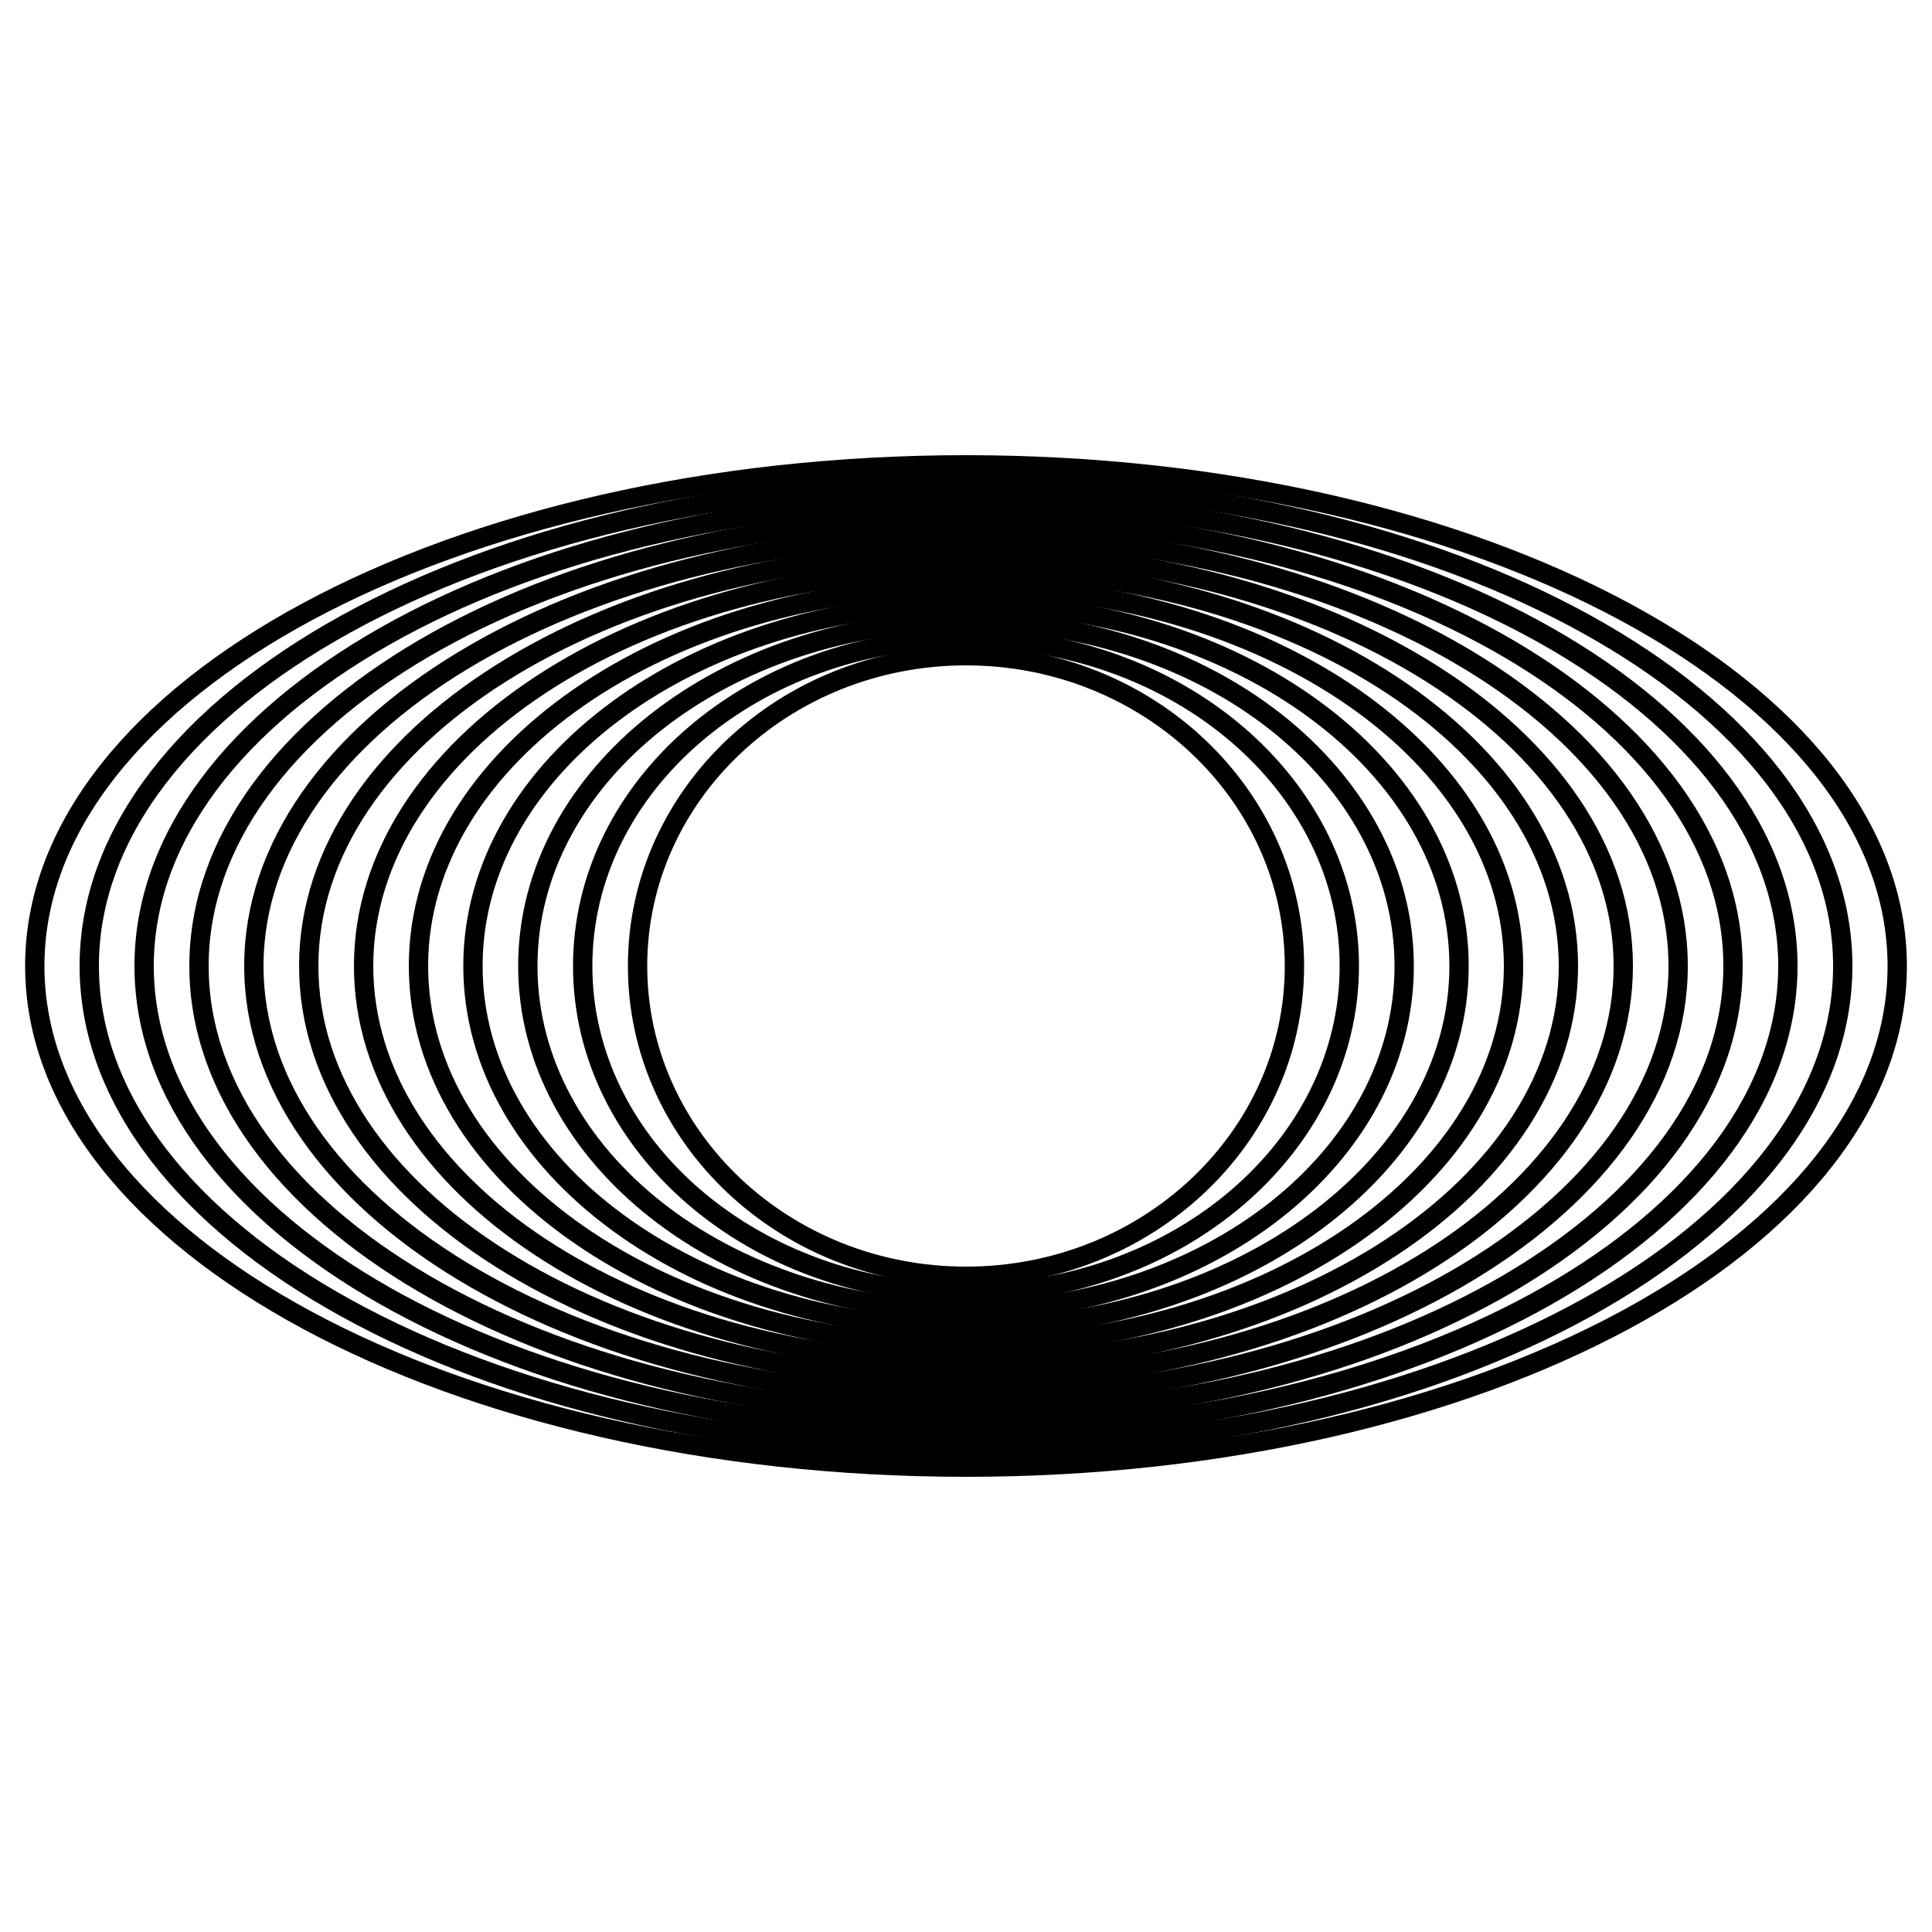
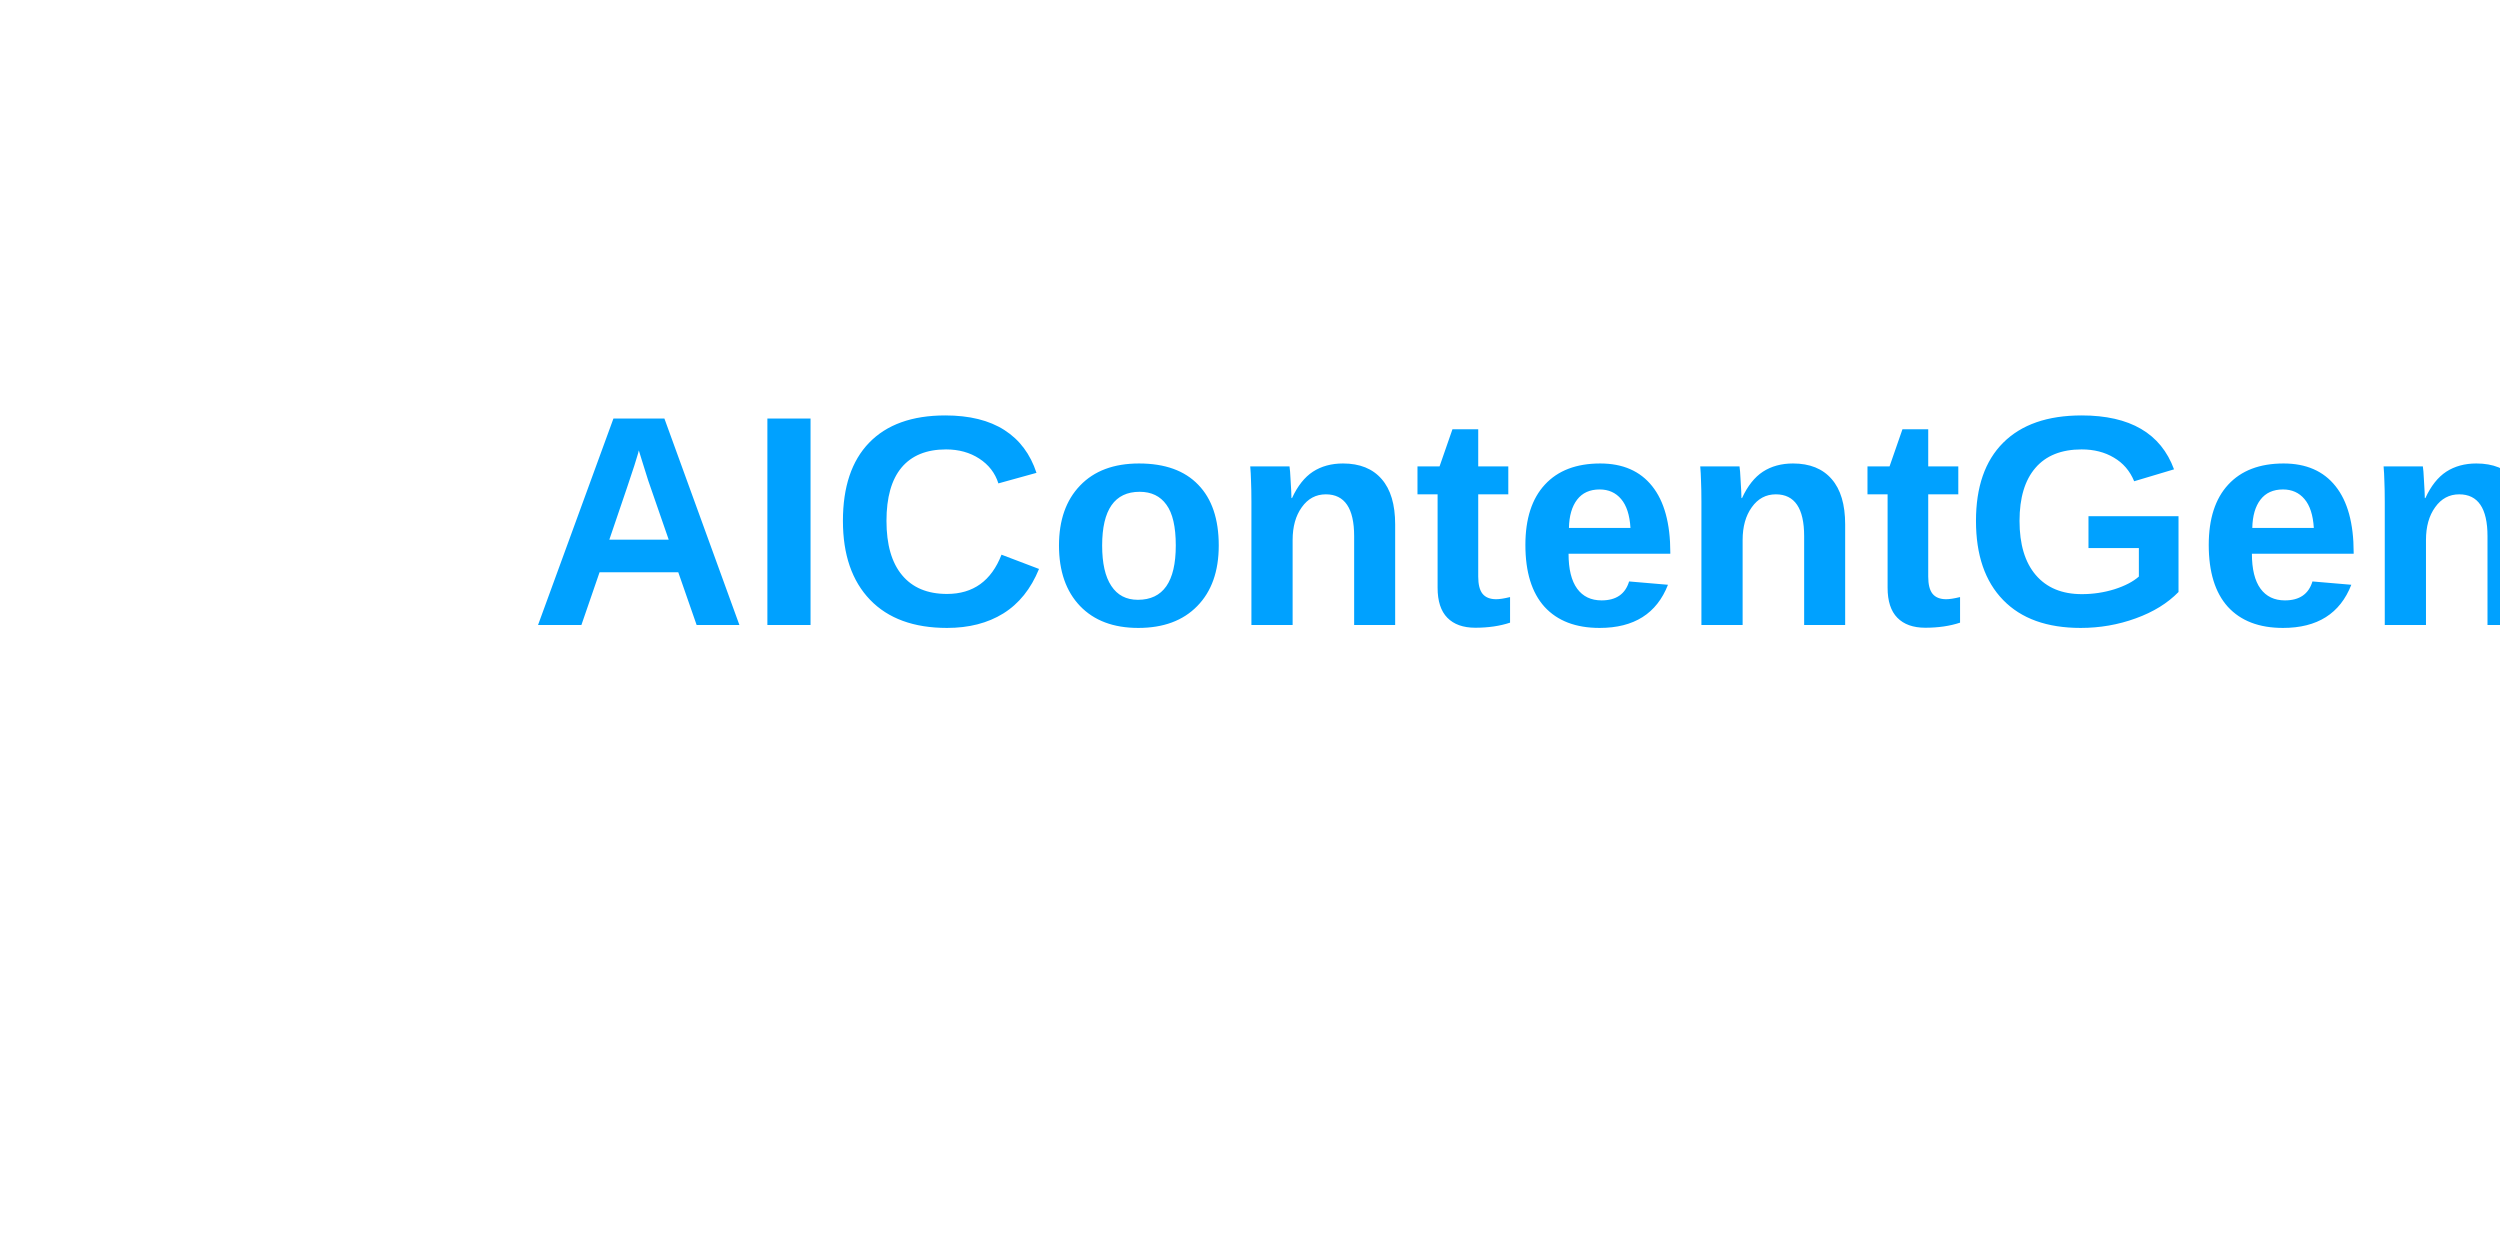
- <svg xmlns="http://www.w3.org/2000/svg" id="logo-61" width="80" height="80" viewBox="0 0 50 50" fill="none">
-   <path class="stroke" d="M25 33.03C29.694 33.03 33.5 29.435 33.5 25C33.5 20.565 29.694 16.97 25 16.97C20.306 16.97 16.5 20.565 16.5 25C16.5 29.435 20.306 33.03 25 33.03Z" stroke="black" stroke-width="0.5" stroke-miterlimit="10" />
-   <path class="stroke" d="M25 33.48C30.479 33.48 34.92 29.683 34.92 25C34.92 20.317 30.479 16.52 25 16.52C19.521 16.52 15.08 20.317 15.08 25C15.08 29.683 19.521 33.48 25 33.48Z" stroke="black" stroke-width="0.5" stroke-miterlimit="10" />
-   <path class="stroke" d="M25 33.93C31.263 33.93 36.34 29.932 36.34 25C36.34 20.068 31.263 16.07 25 16.07C18.737 16.07 13.66 20.068 13.66 25C13.66 29.932 18.737 33.93 25 33.93Z" stroke="black" stroke-width="0.5" stroke-miterlimit="10" />
-   <path class="stroke" d="M25 34.38C32.047 34.38 37.76 30.18 37.76 25C37.76 19.82 32.047 15.62 25 15.62C17.953 15.62 12.24 19.82 12.24 25C12.24 30.18 17.953 34.38 25 34.38Z" stroke="black" stroke-width="0.5" stroke-miterlimit="10" />
-   <path class="stroke" d="M25 34.83C32.826 34.83 39.17 30.429 39.17 25C39.17 19.571 32.826 15.17 25 15.17C17.174 15.17 10.83 19.571 10.83 25C10.83 30.429 17.174 34.83 25 34.83Z" stroke="black" stroke-width="0.5" stroke-miterlimit="10" />
-   <path class="stroke" d="M25 35.28C33.61 35.28 40.59 30.677 40.59 25C40.59 19.323 33.61 14.72 25 14.72C16.39 14.72 9.41 19.323 9.41 25C9.41 30.677 16.39 35.28 25 35.28Z" stroke="black" stroke-width="0.5" stroke-miterlimit="10" />
-   <path class="stroke" d="M25 35.72C34.394 35.72 42.01 30.921 42.01 25C42.01 19.079 34.394 14.28 25 14.28C15.606 14.28 7.99 19.079 7.99 25C7.99 30.921 15.606 35.72 25 35.72Z" stroke="black" stroke-width="0.5" stroke-miterlimit="10" />
-   <path class="stroke" d="M25 36.17C35.179 36.17 43.43 31.169 43.43 25C43.43 18.831 35.179 13.83 25 13.83C14.821 13.83 6.57 18.831 6.57 25C6.57 31.169 14.821 36.17 25 36.17Z" stroke="black" stroke-width="0.5" stroke-miterlimit="10" />
-   <path class="stroke" d="M25 36.62C35.963 36.62 44.85 31.417 44.85 25C44.85 18.582 35.963 13.38 25 13.38C14.037 13.38 5.15 18.582 5.15 25C5.15 31.417 14.037 36.62 25 36.62Z" stroke="black" stroke-width="0.5" stroke-miterlimit="10" />
-   <path class="stroke" d="M25 37.07C36.747 37.07 46.27 31.666 46.27 25C46.27 18.334 36.747 12.93 25 12.93C13.253 12.93 3.73 18.334 3.73 25C3.73 31.666 13.253 37.07 25 37.07Z" stroke="black" stroke-width="0.5" stroke-miterlimit="10" />
-   <path class="stroke" d="M25 37.52C37.531 37.52 47.69 31.915 47.69 25C47.69 18.085 37.531 12.48 25 12.48C12.469 12.48 2.31 18.085 2.31 25C2.31 31.915 12.469 37.52 25 37.52Z" stroke="black" stroke-width="0.5" stroke-miterlimit="10" />
-   <path class="stroke" d="M25 37.97C38.31 37.97 49.1 32.163 49.1 25C49.1 17.837 38.31 12.03 25 12.03C11.69 12.03 0.9 17.837 0.9 25C0.9 32.163 11.69 37.97 25 37.97Z" stroke="black" stroke-width="0.5" stroke-miterlimit="10" />
+ <svg xmlns="http://www.w3.org/2000/svg" version="1.1" id="Layer_1" viewBox="0 0 200 100" xml:space="preserve" width="200" height="100">
+   <style type="text/css">
+     .st0 {
+       fill: #00A1FF;
+       font-family: Arial, Helvetica, sans-serif;
+       font-size: 24px;
+       font-weight: bold;
+     }
+   </style>
+   <text x="10" y="50" class="st0">
+     AIContentGen
+   </text>
</svg>
